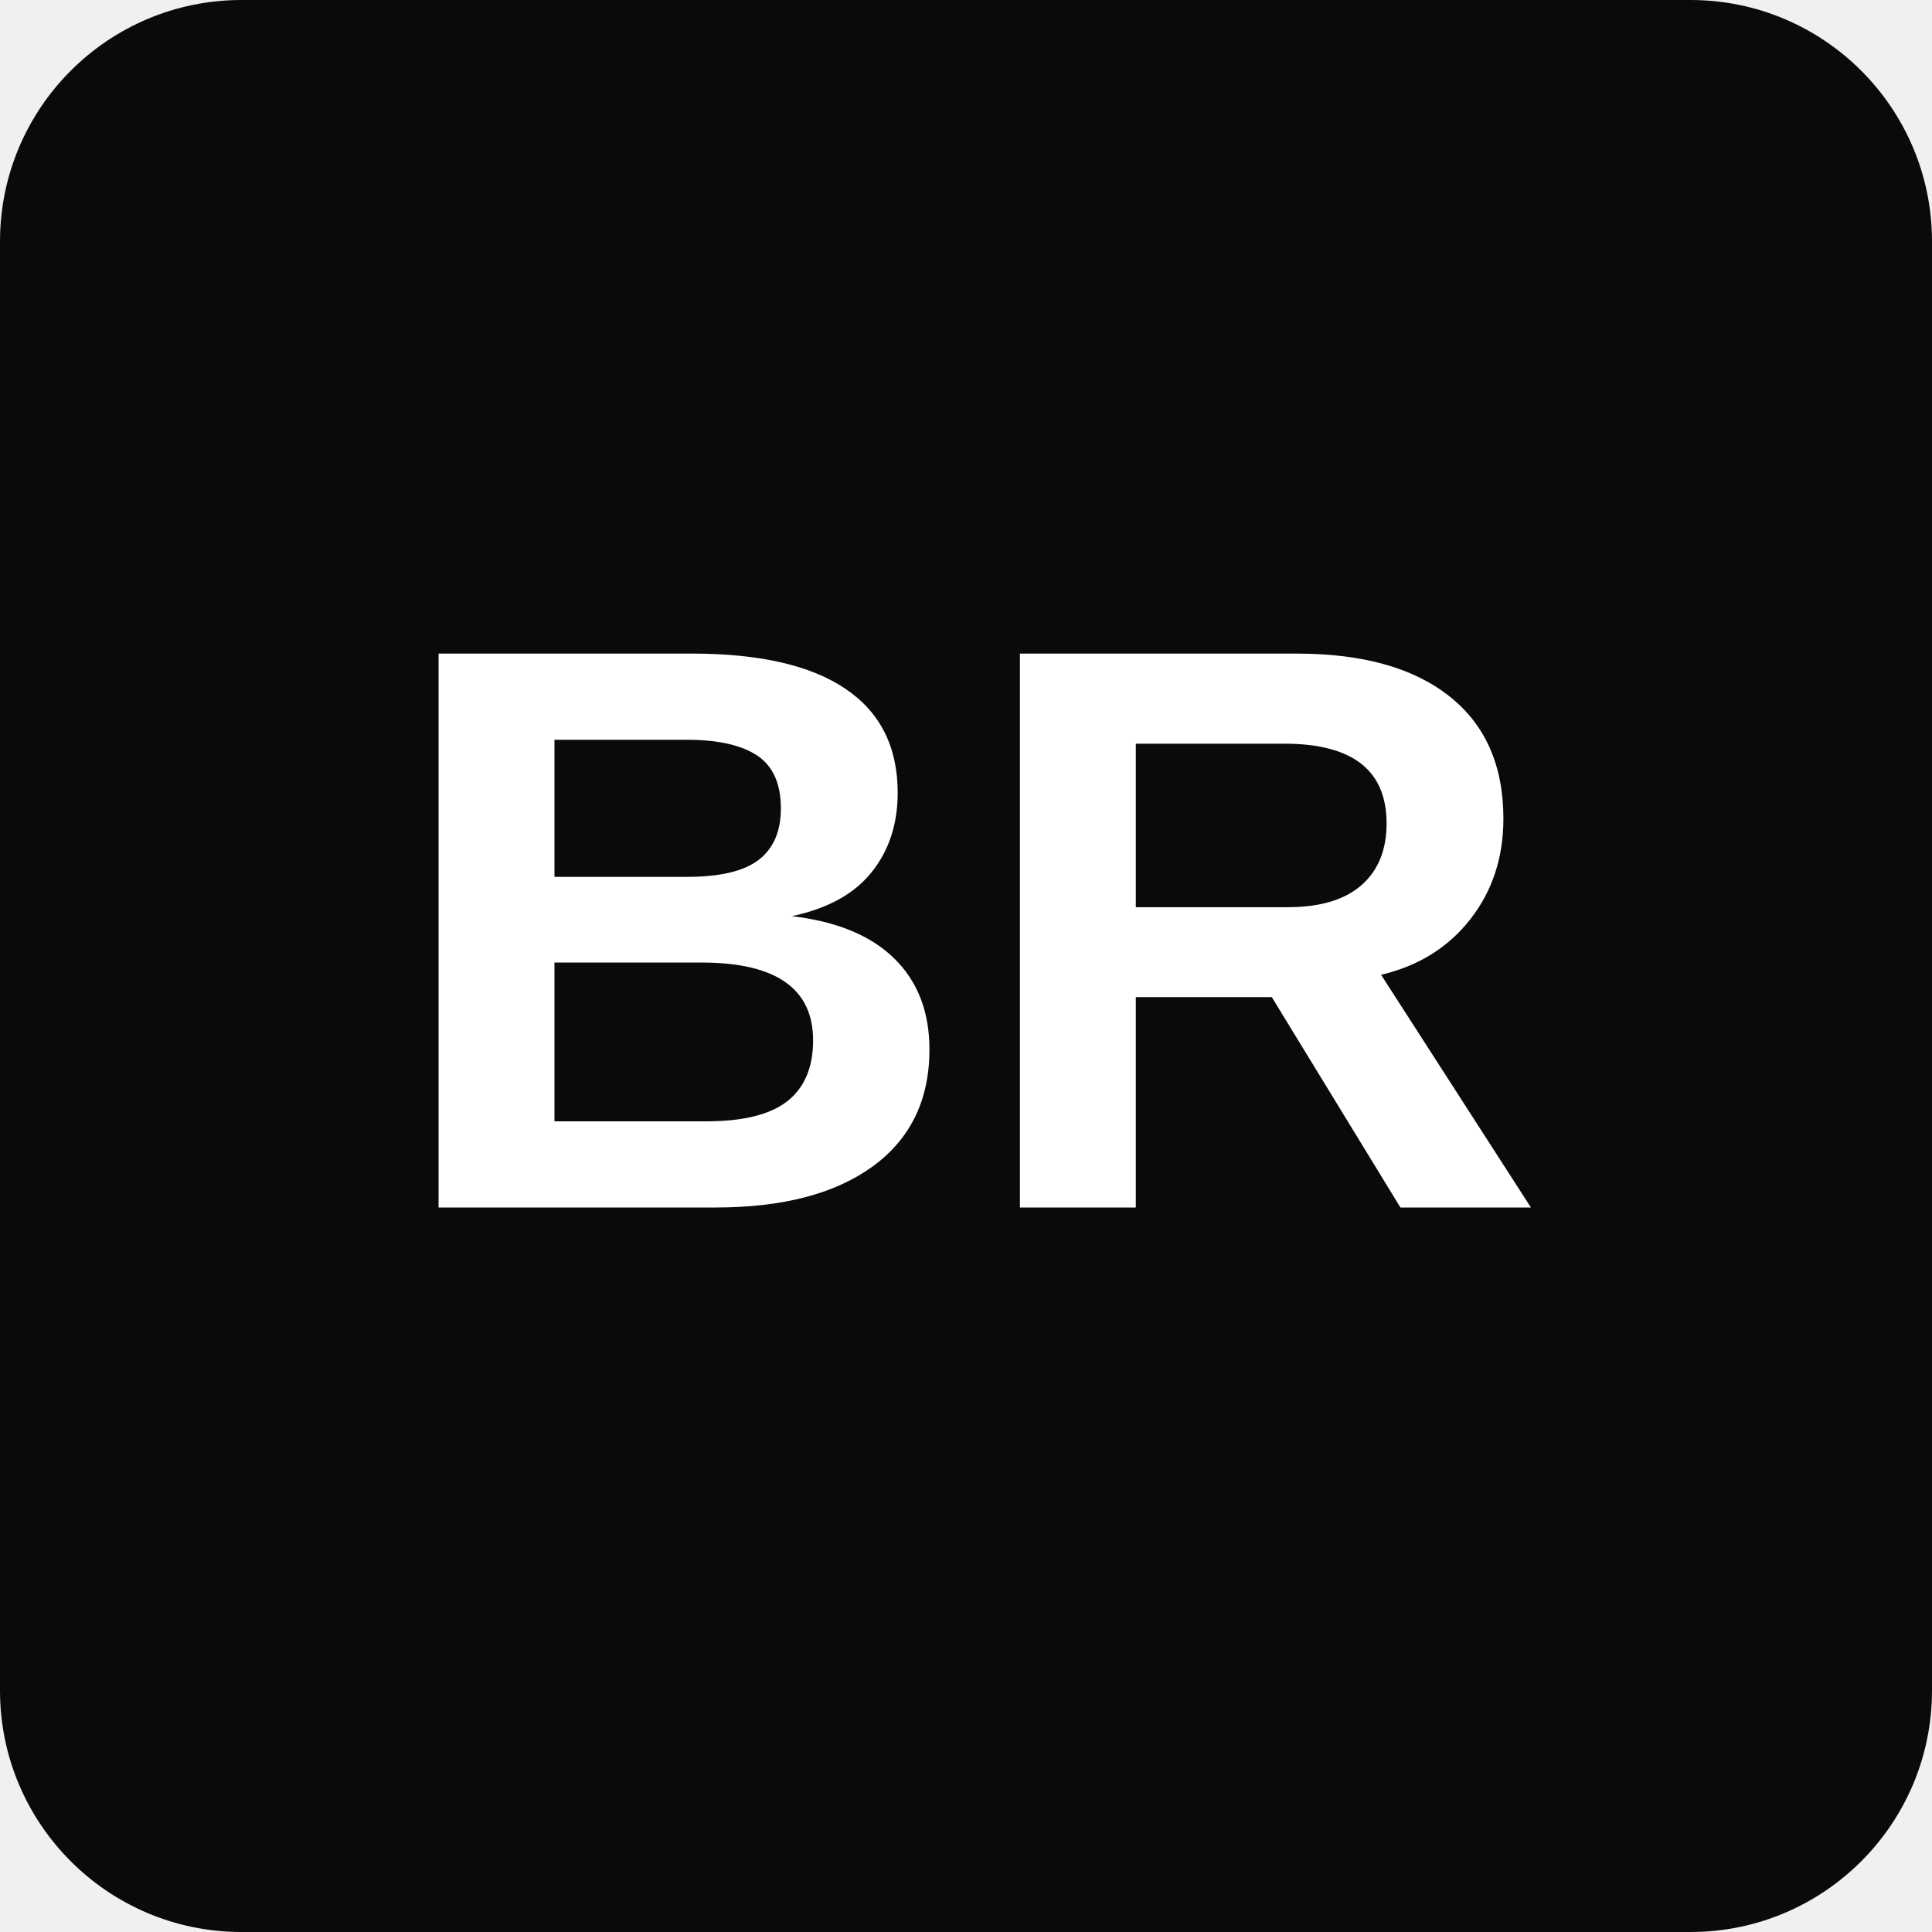
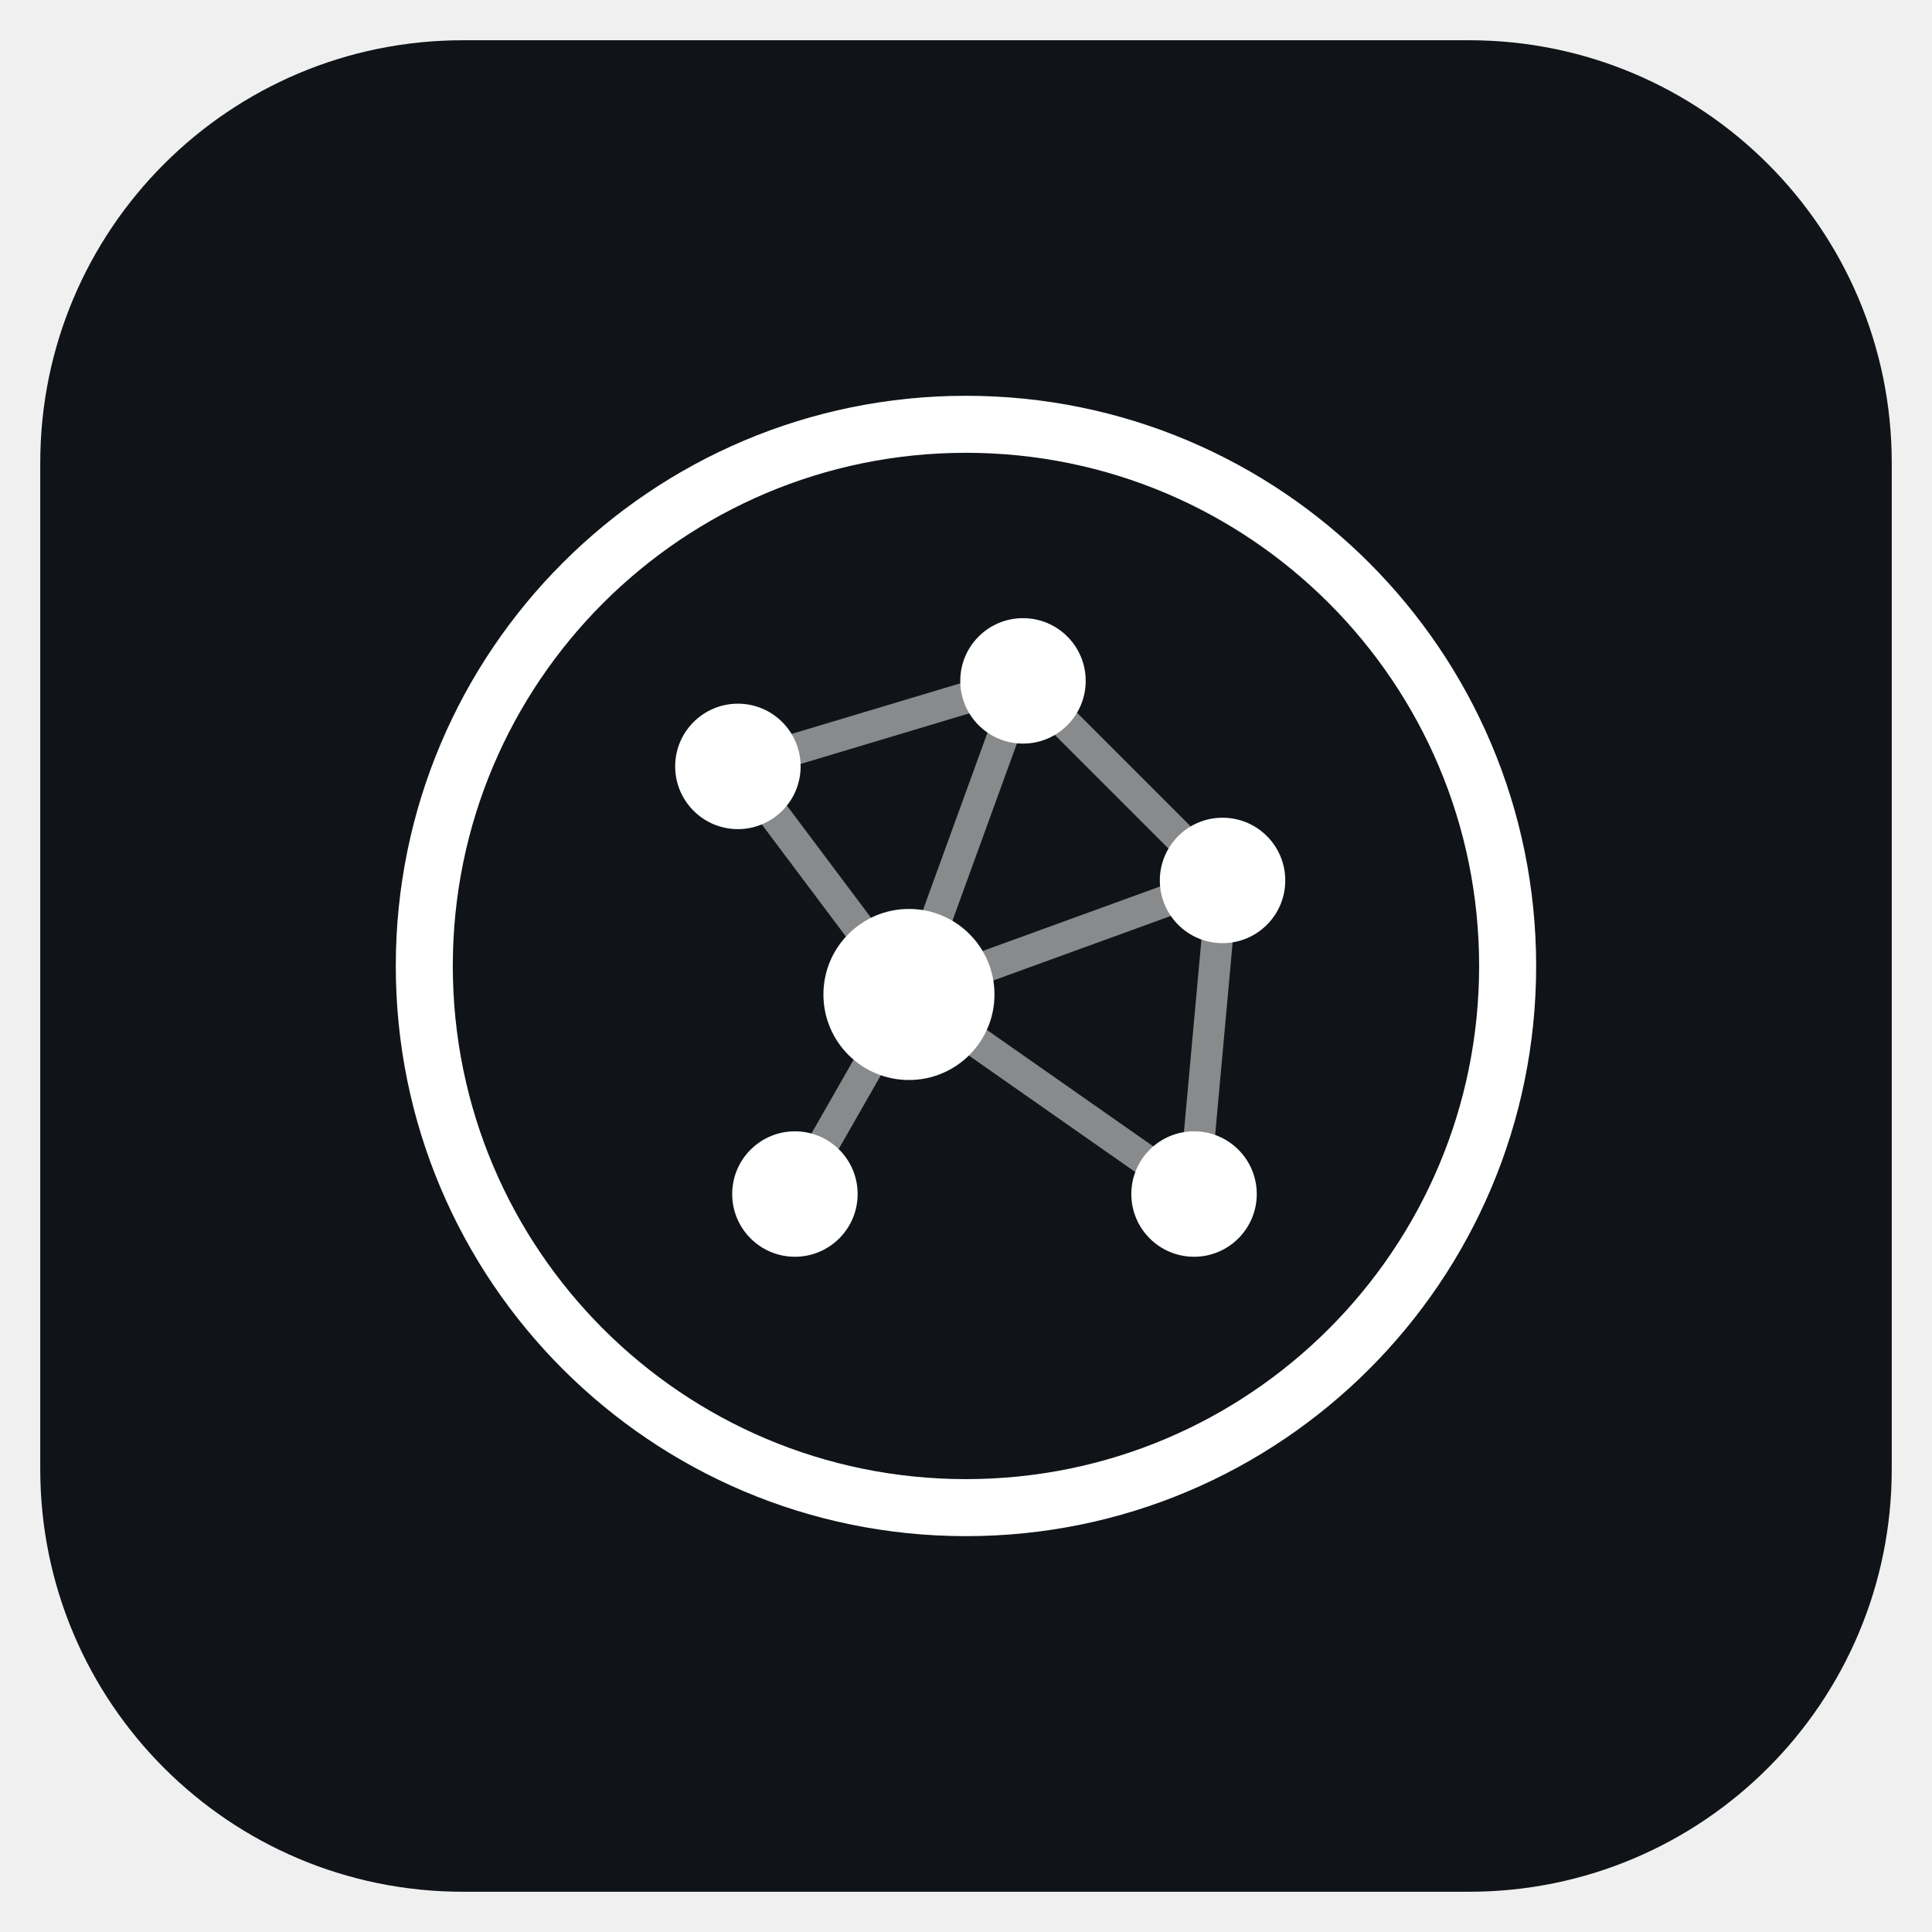
- <svg xmlns="http://www.w3.org/2000/svg" width="192" height="192" viewBox="0 0 192 192">
-   <rect width="192" height="192" rx="24" fill="#0a0a0a" />
-   <text x="96" y="120" font-family="Arial, sans-serif" font-size="80" font-weight="bold" fill="#ffffff" text-anchor="middle">BR</text>
+ <svg xmlns="http://www.w3.org/2000/svg" viewBox="0 0 96 96">
+   <rect x="2" y="2" width="92" height="92" rx="21" fill="#101418" />
+   <g transform="translate(14,14) scale(0.7083)">
+     <circle cx="48" cy="48" r="38" fill="none" stroke="#FFFFFF" stroke-width="4" />
+     <g stroke="#FFFFFF" stroke-width="2.2" opacity="0.5">
+       <path d="M32 34 L44 50 M32 34 L52 28 M52 28 L66 42 M66 42 L64 64 M44 50 L64 64 M44 50 L36 64 M52 28 L44 50 M66 42 L44 50" />
+     </g>
+     <circle cx="32" cy="34" r="4.4" fill="#FFFFFF" />
+     <circle cx="52" cy="28" r="4.4" fill="#FFFFFF" />
+     <circle cx="66" cy="42" r="4.4" fill="#FFFFFF" />
+     <circle cx="64" cy="64" r="4.4" fill="#FFFFFF" />
+     <circle cx="36" cy="64" r="4.4" fill="#FFFFFF" />
+     <circle cx="44" cy="50" r="6" fill="#FFFFFF" />
+   </g>
</svg>
